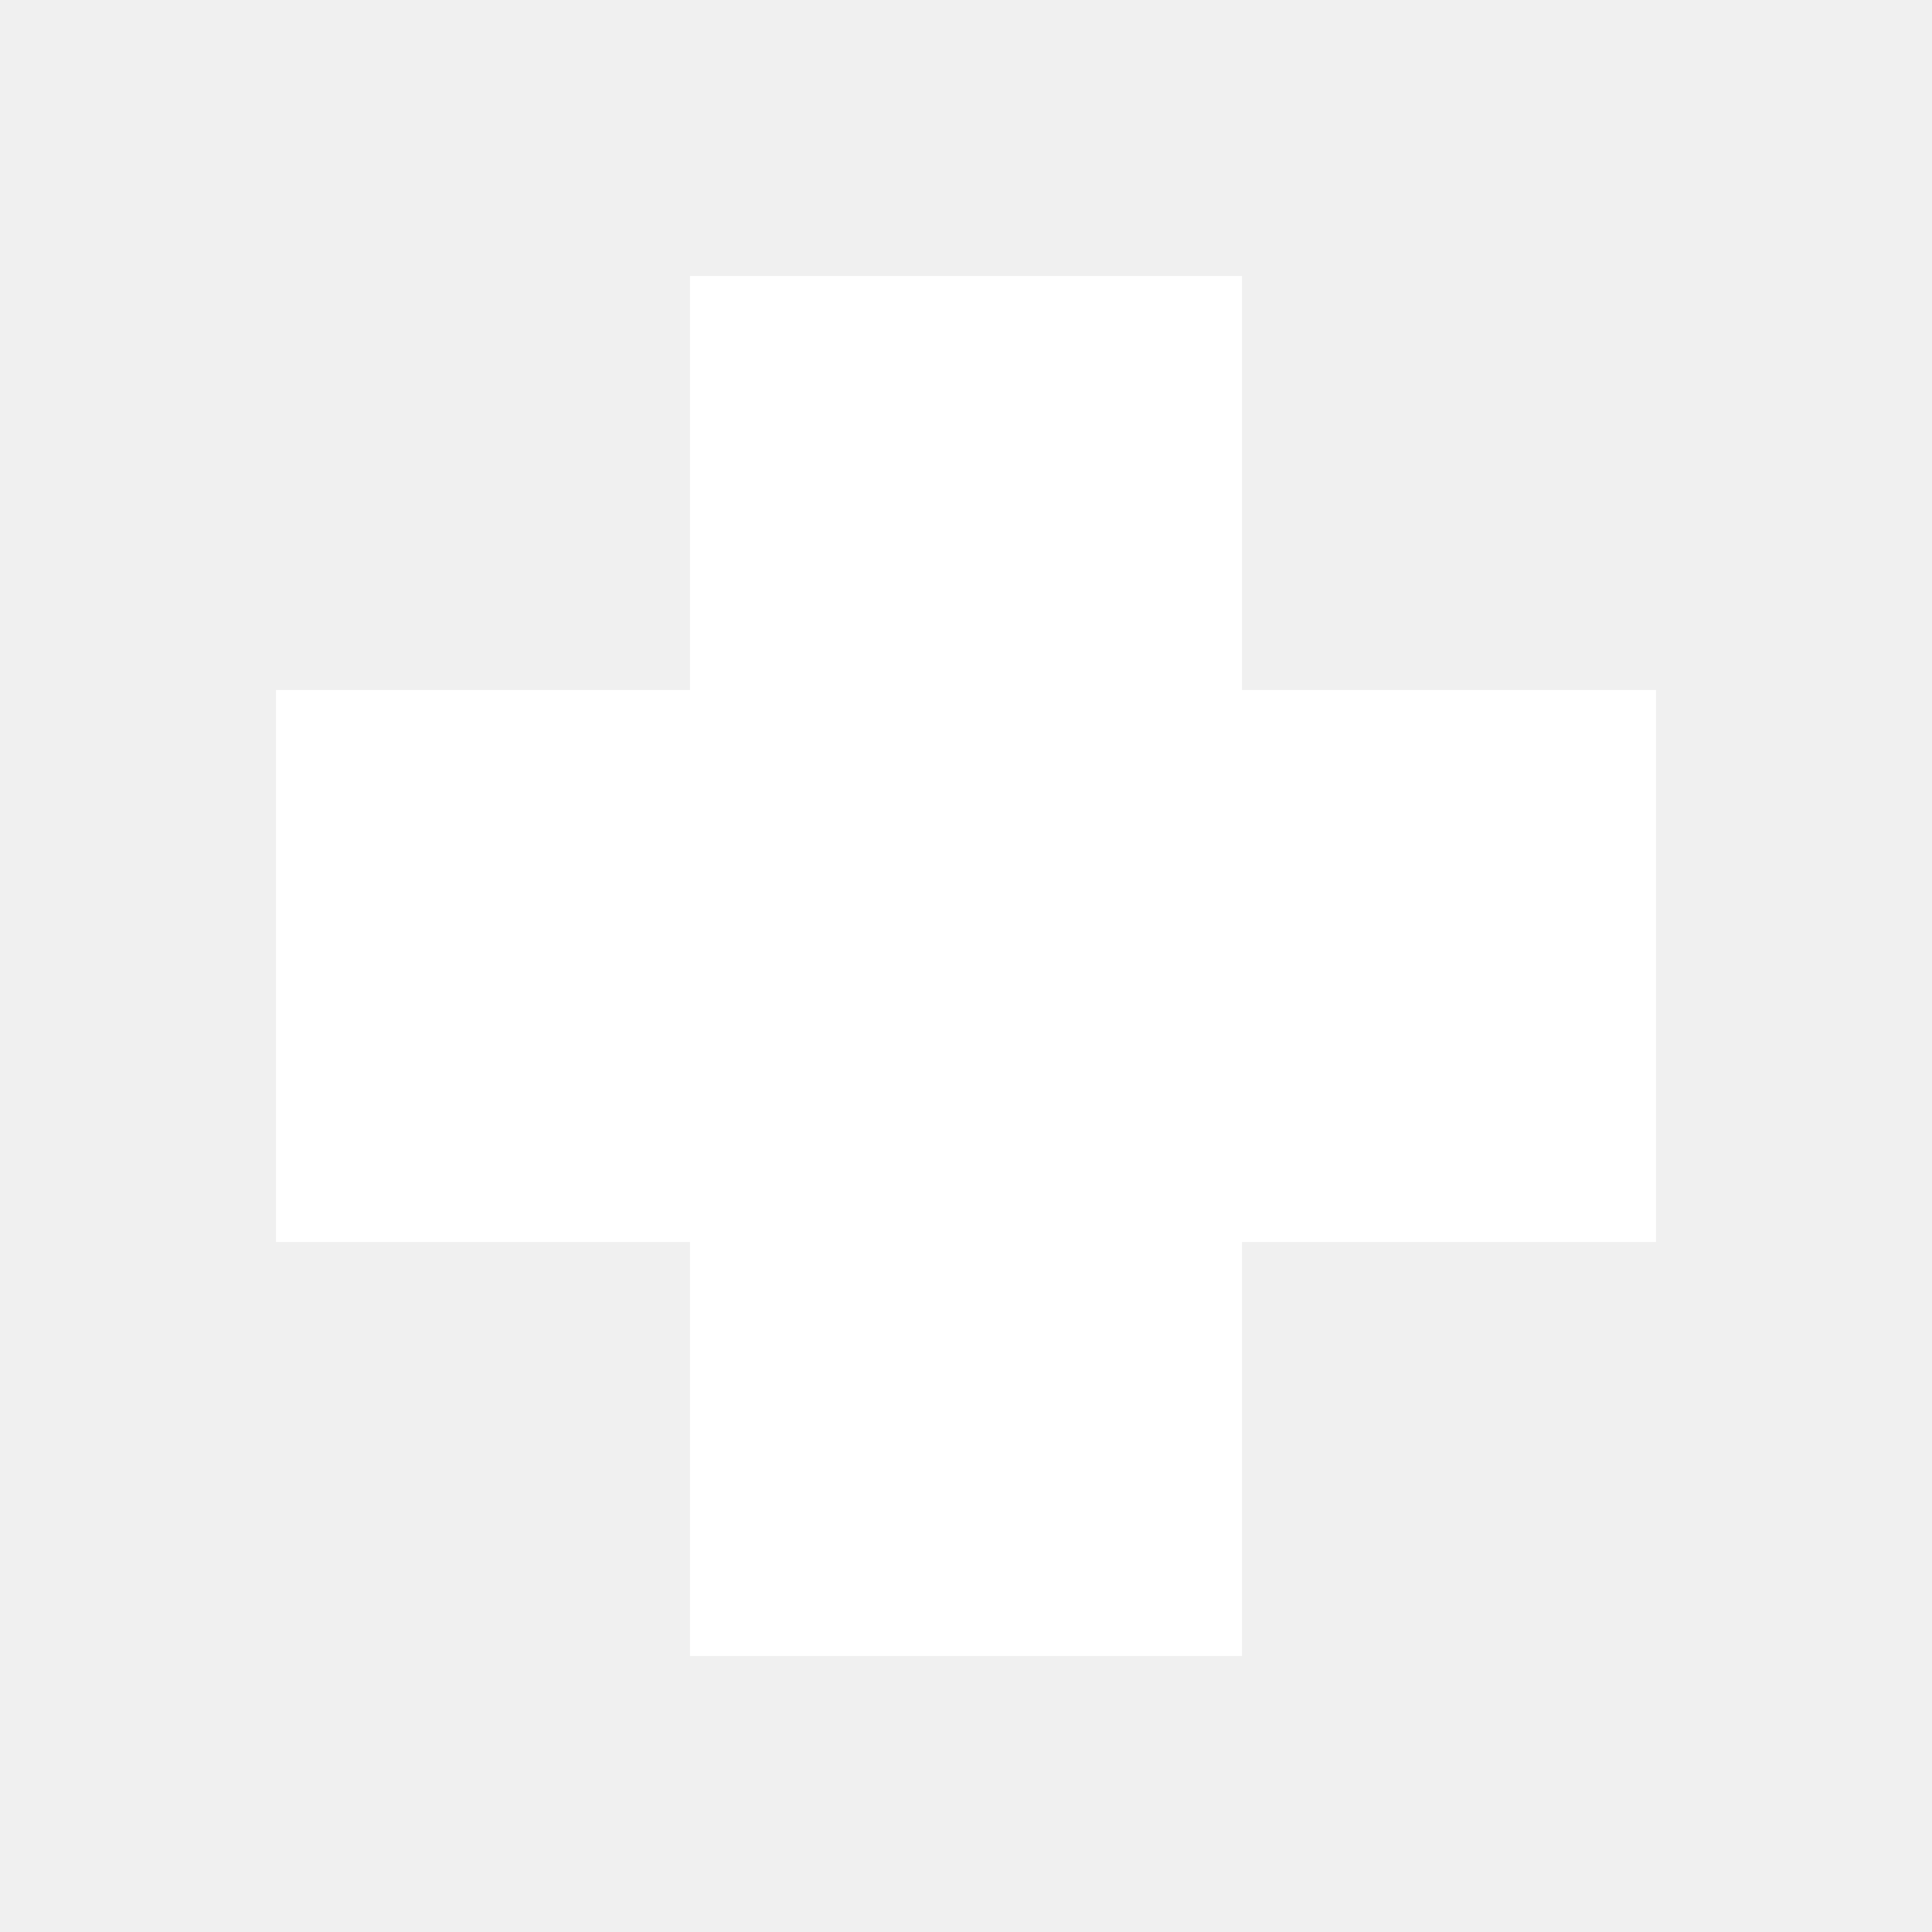
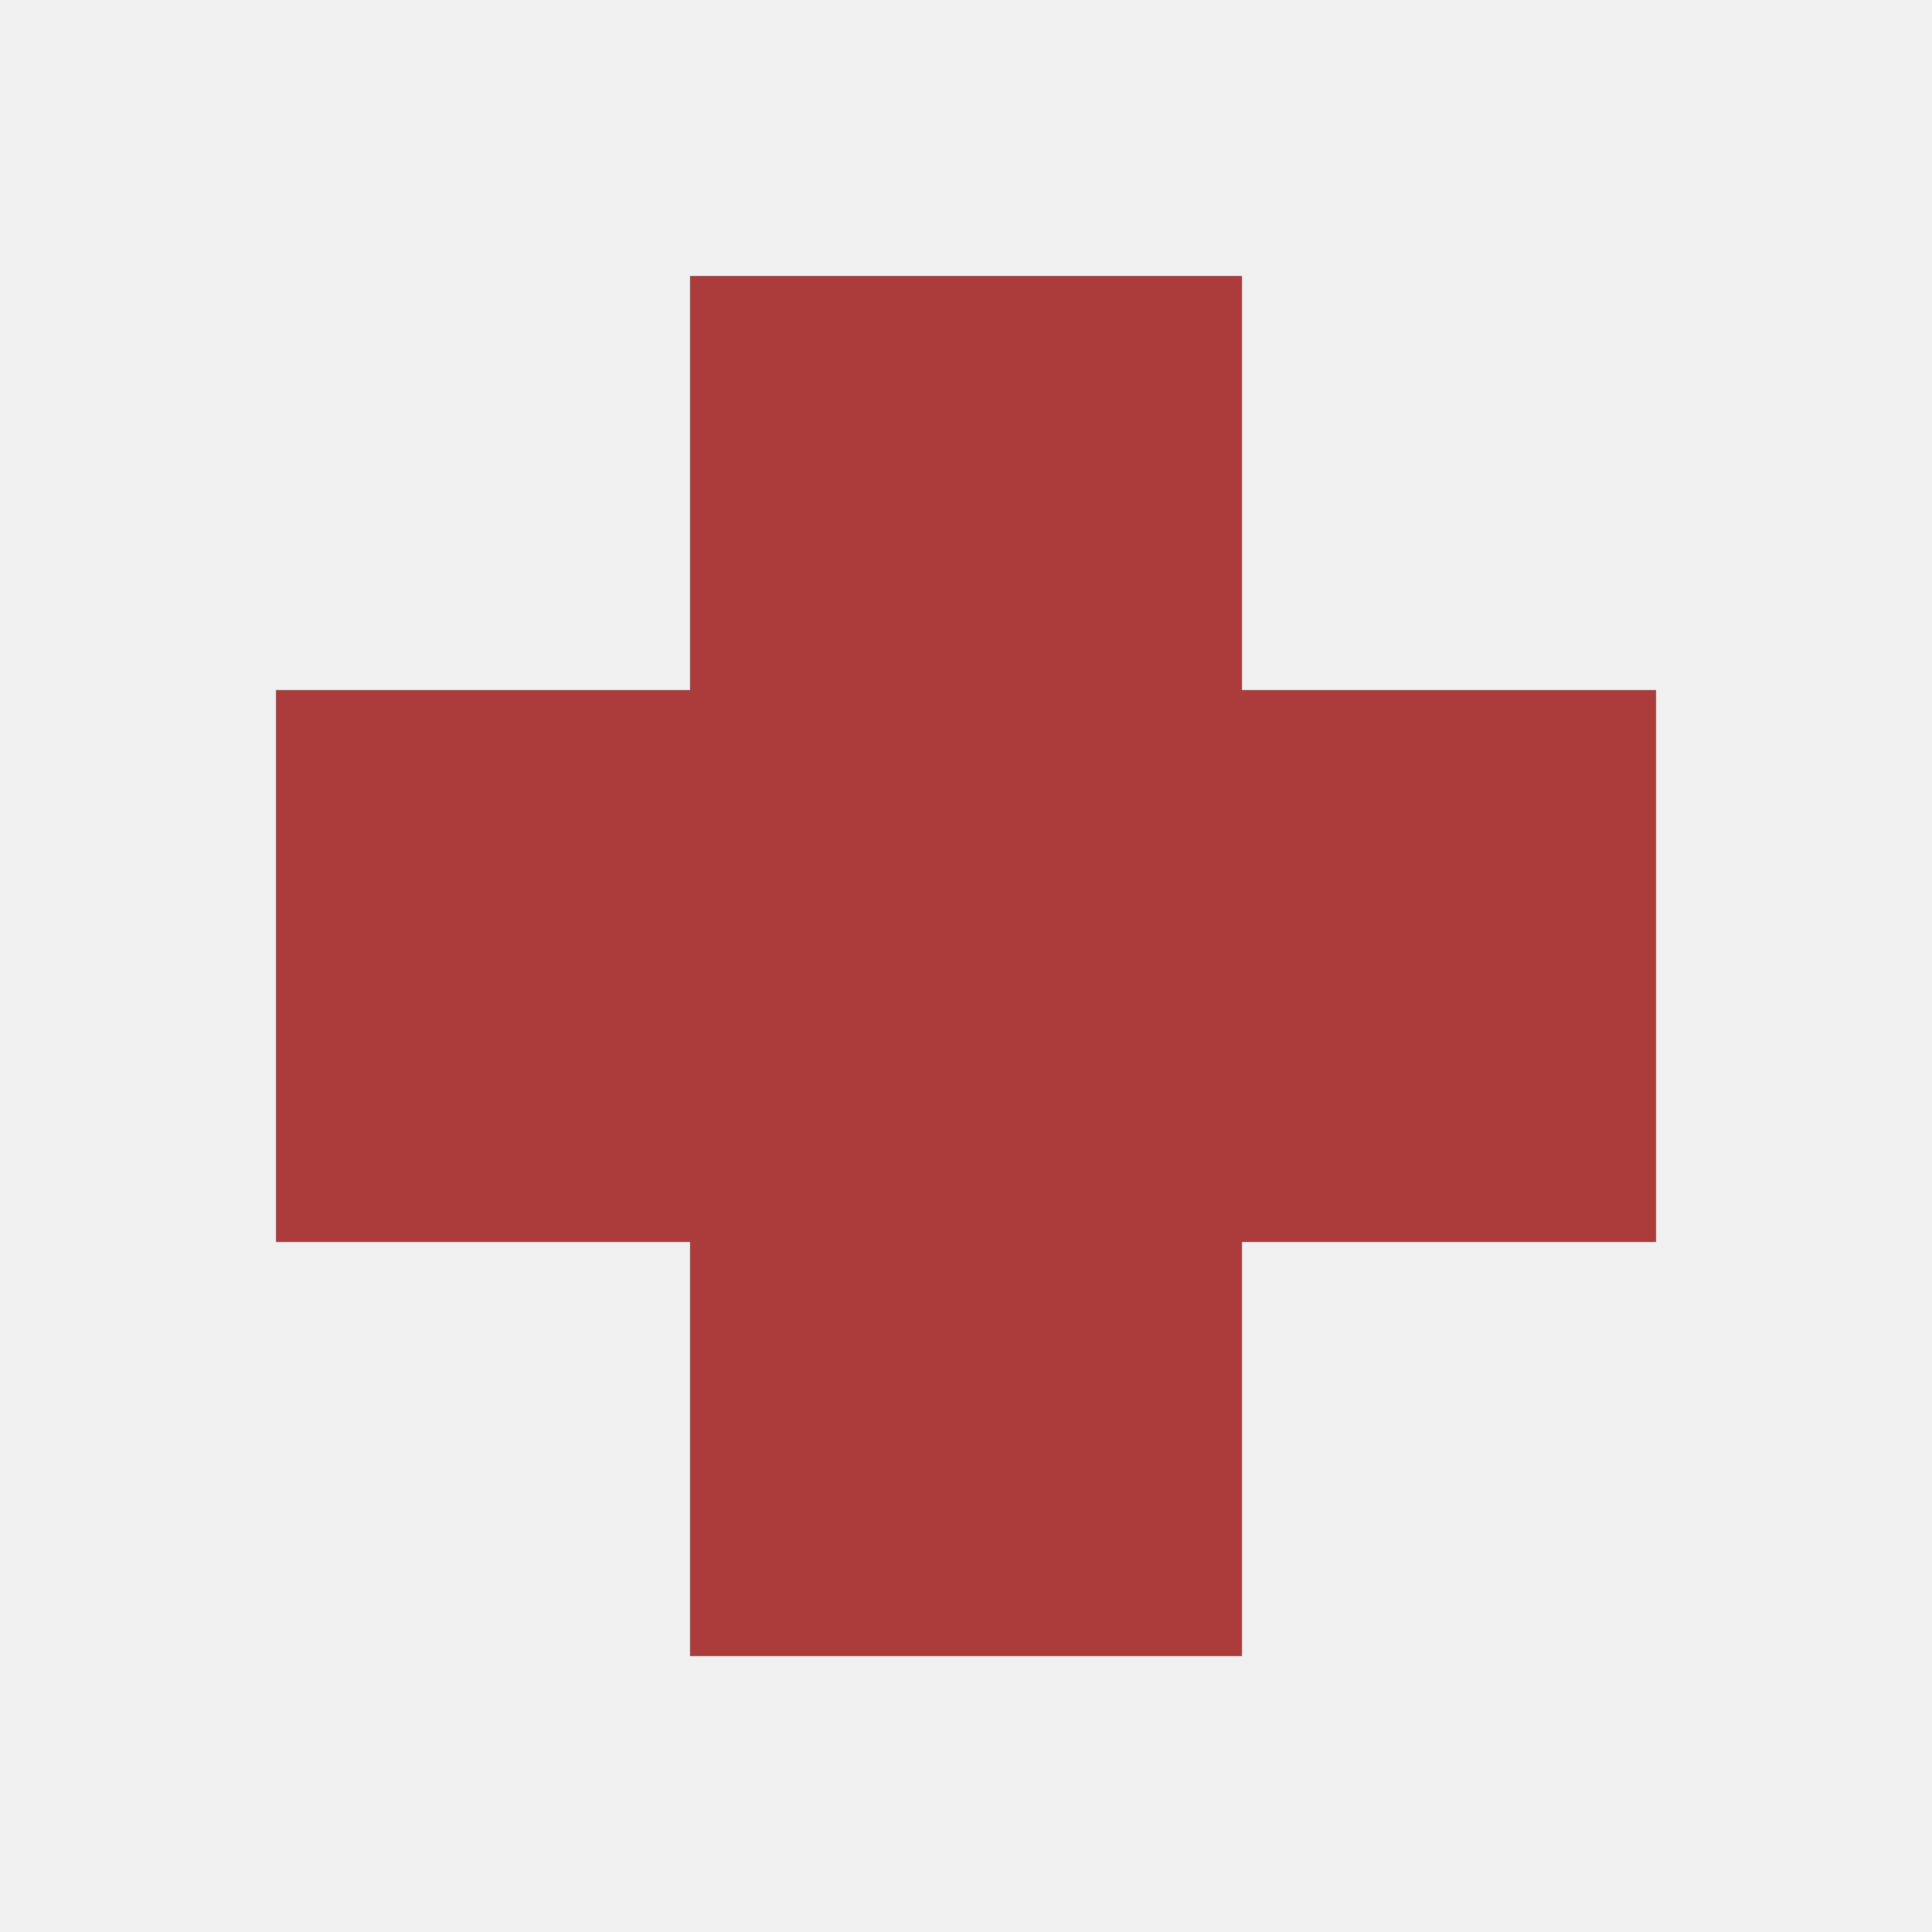
<svg xmlns="http://www.w3.org/2000/svg" width="14" height="14" viewBox="0 0 14 14" fill="none">
-   <rect x="2" y="5" width="10" height="4" fill="white" />
-   <rect x="9" y="2" width="10" height="4" transform="rotate(90 9 2)" fill="white" />
+   <rect x="2" y="5" width="10" height="4" fill="#AC3B3B" />
+   <rect x="9" y="2" width="10" height="4" transform="rotate(90 9 2)" fill="#AC3B3B" />
</svg>
